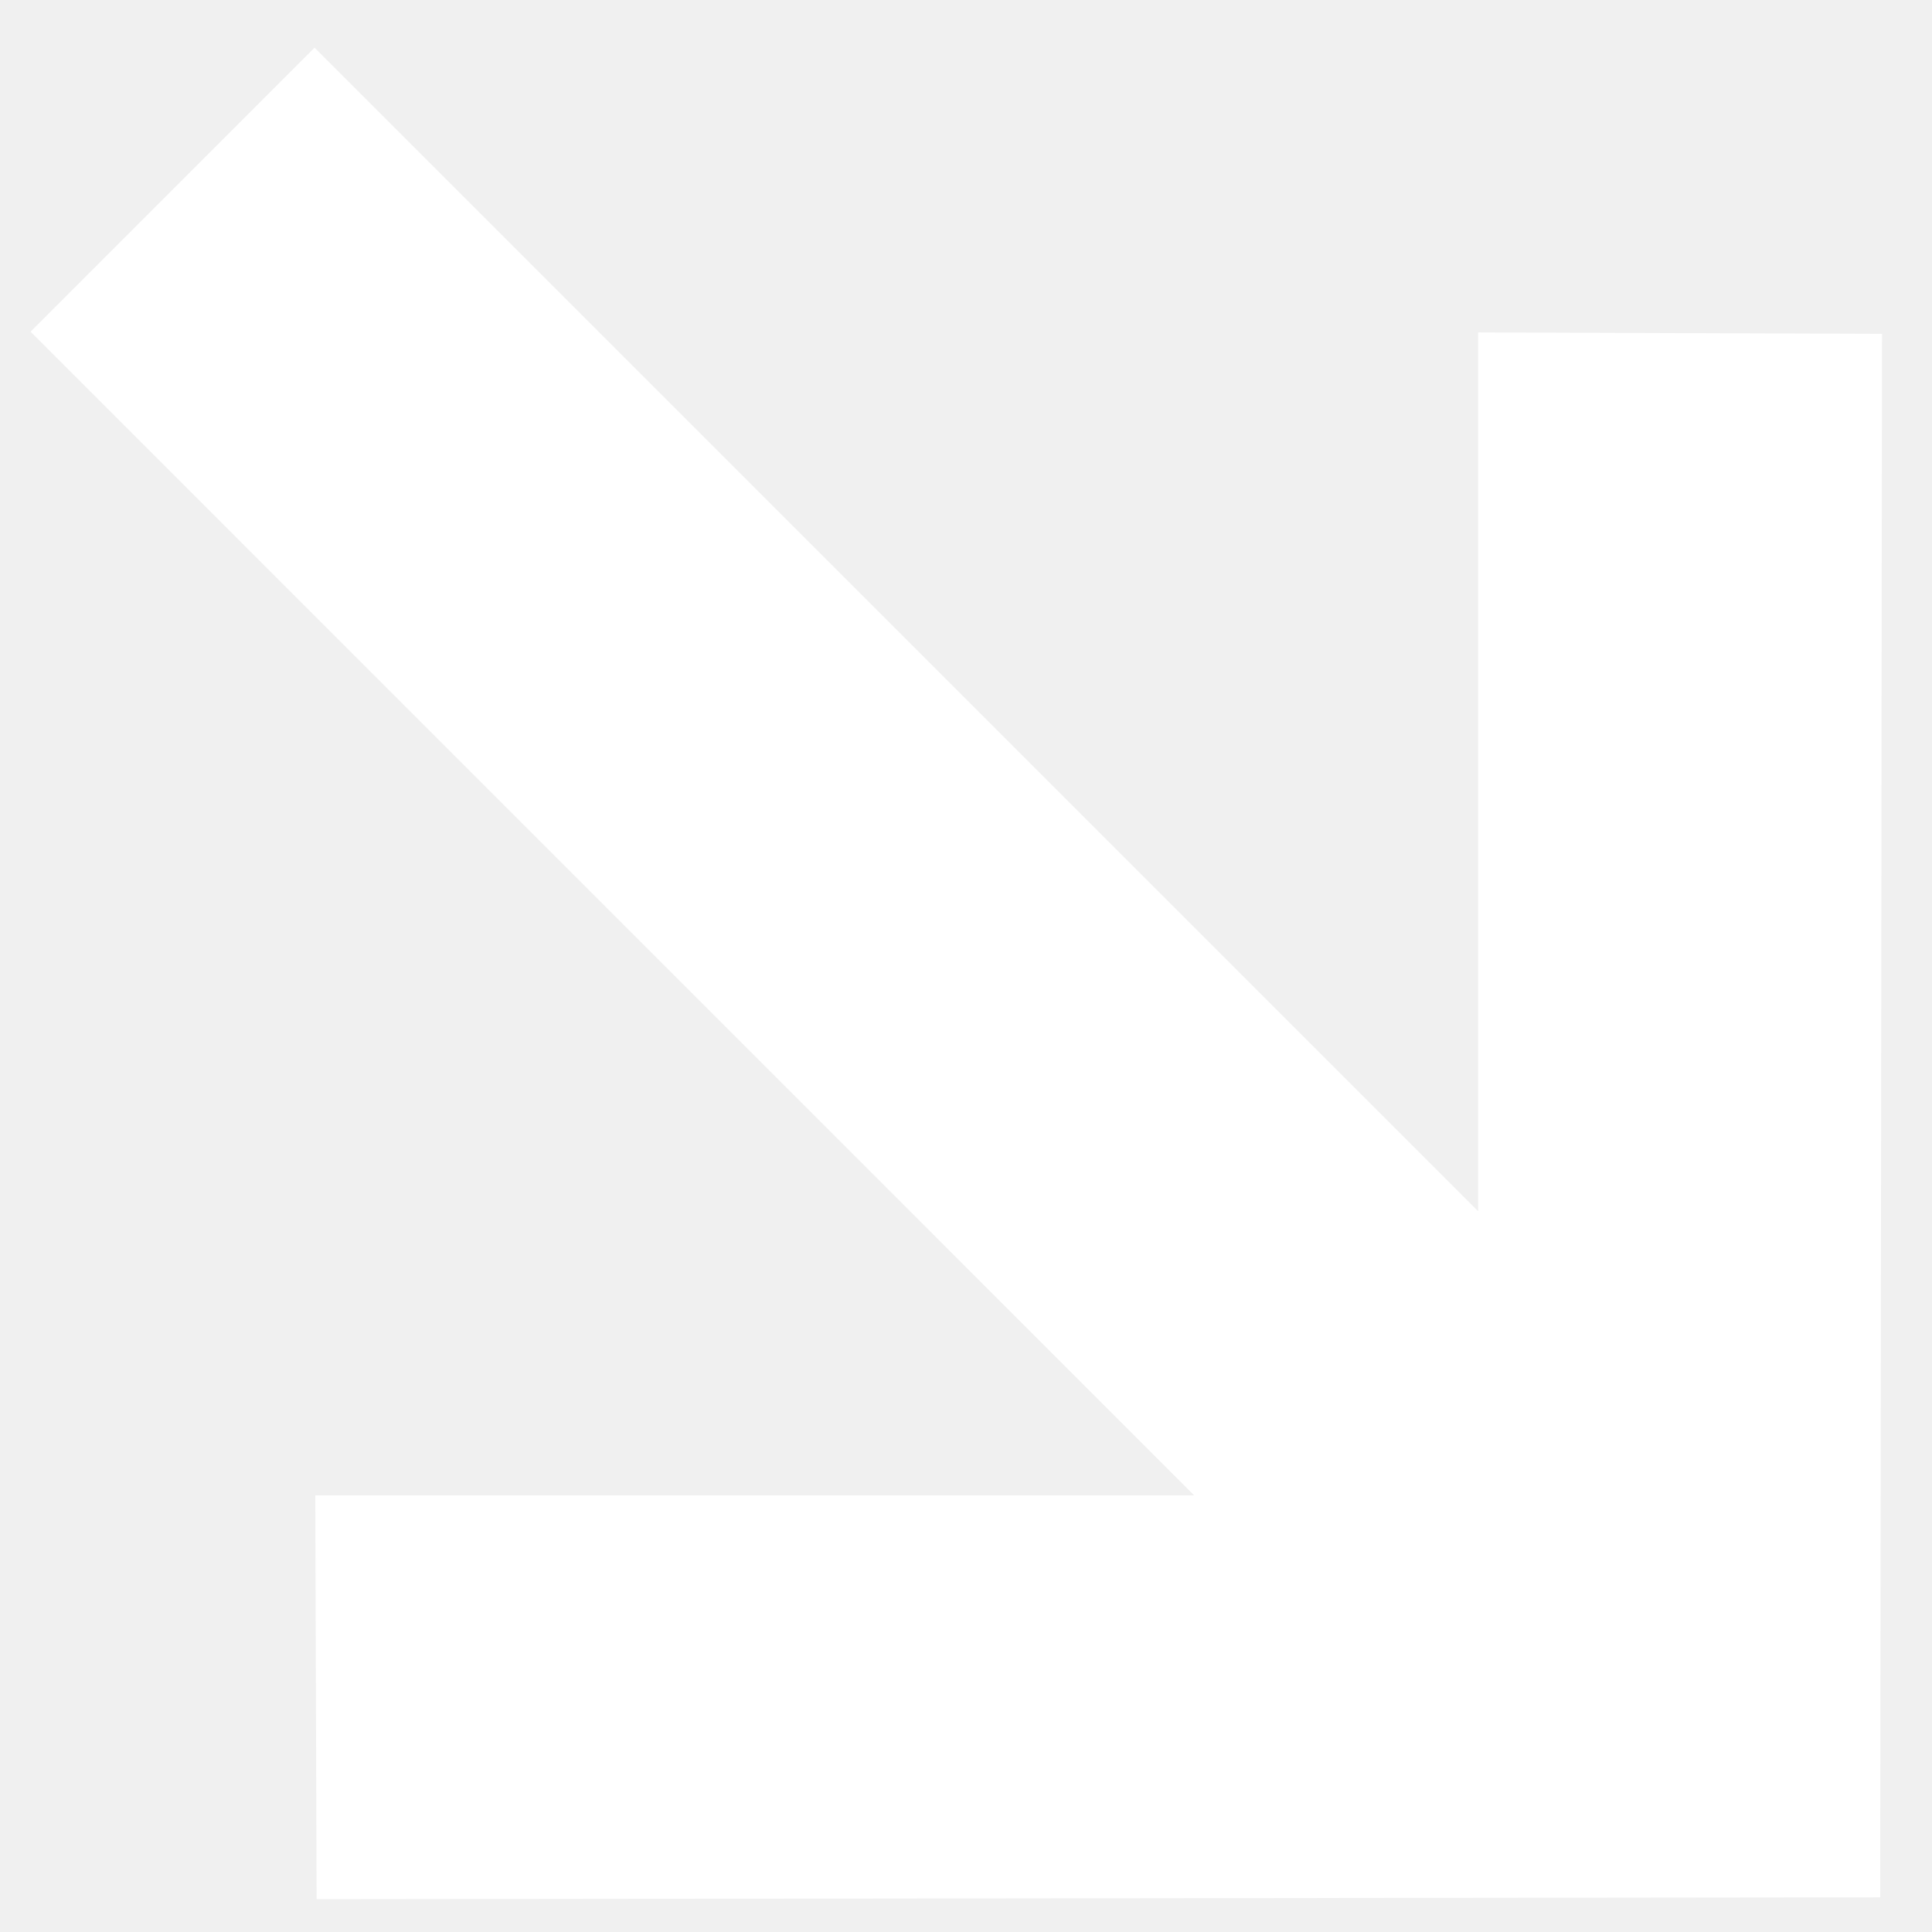
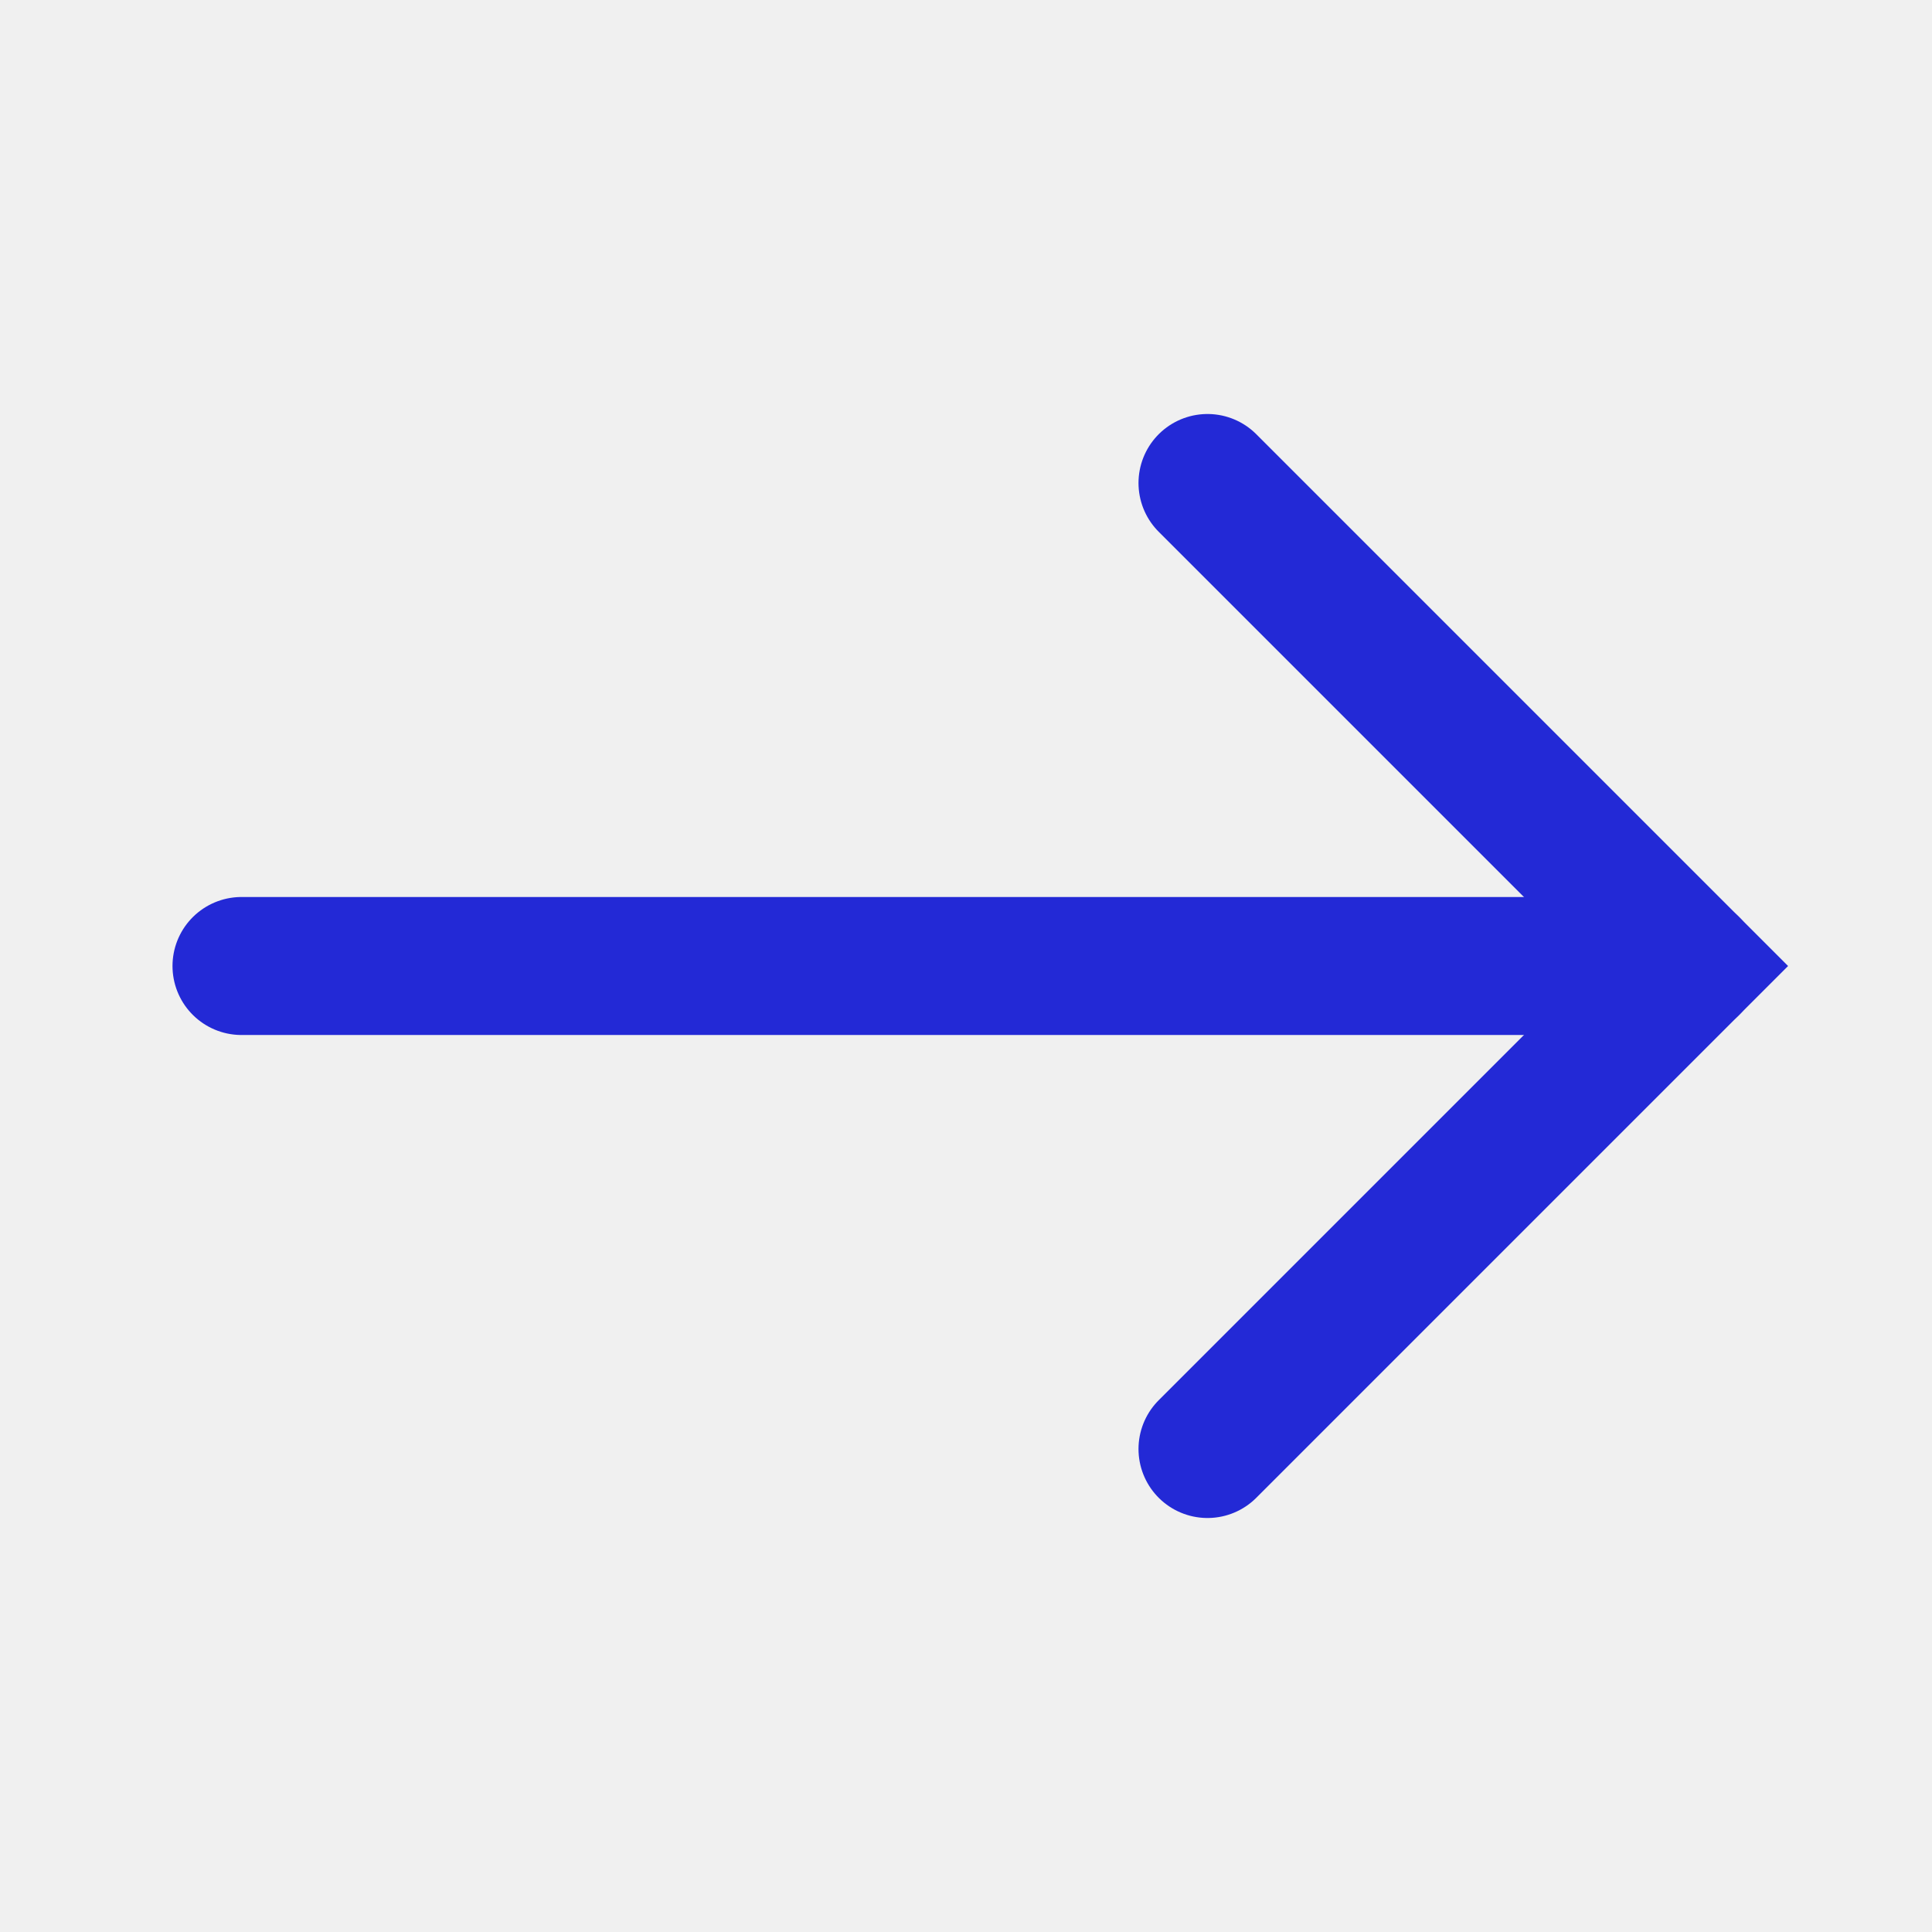
- <svg xmlns="http://www.w3.org/2000/svg" width="32" height="32" viewBox="0 0 32 32" fill="none">
-   <path d="M31.172 5.529L24.483 5.506L24.483 20.063L5.21 0.79L0.506 5.494L19.779 24.768L5.222 24.768L5.244 31.456L31.142 31.426L31.172 5.529Z" fill="white" />
+ <svg xmlns="http://www.w3.org/2000/svg" width="14" height="14" viewBox="0 0 14 14" fill="none">
+   <path d="M8.75 10.5L12.25 7L8.75 3.5" stroke="#2329D6" stroke-linecap="round" />
+   <path d="M1.75 7H11.667" stroke="#2329D6" stroke-linecap="round" />
+   <path d="M12.25 7H11.667" stroke="#2329D6" stroke-linecap="round" />
</svg>
